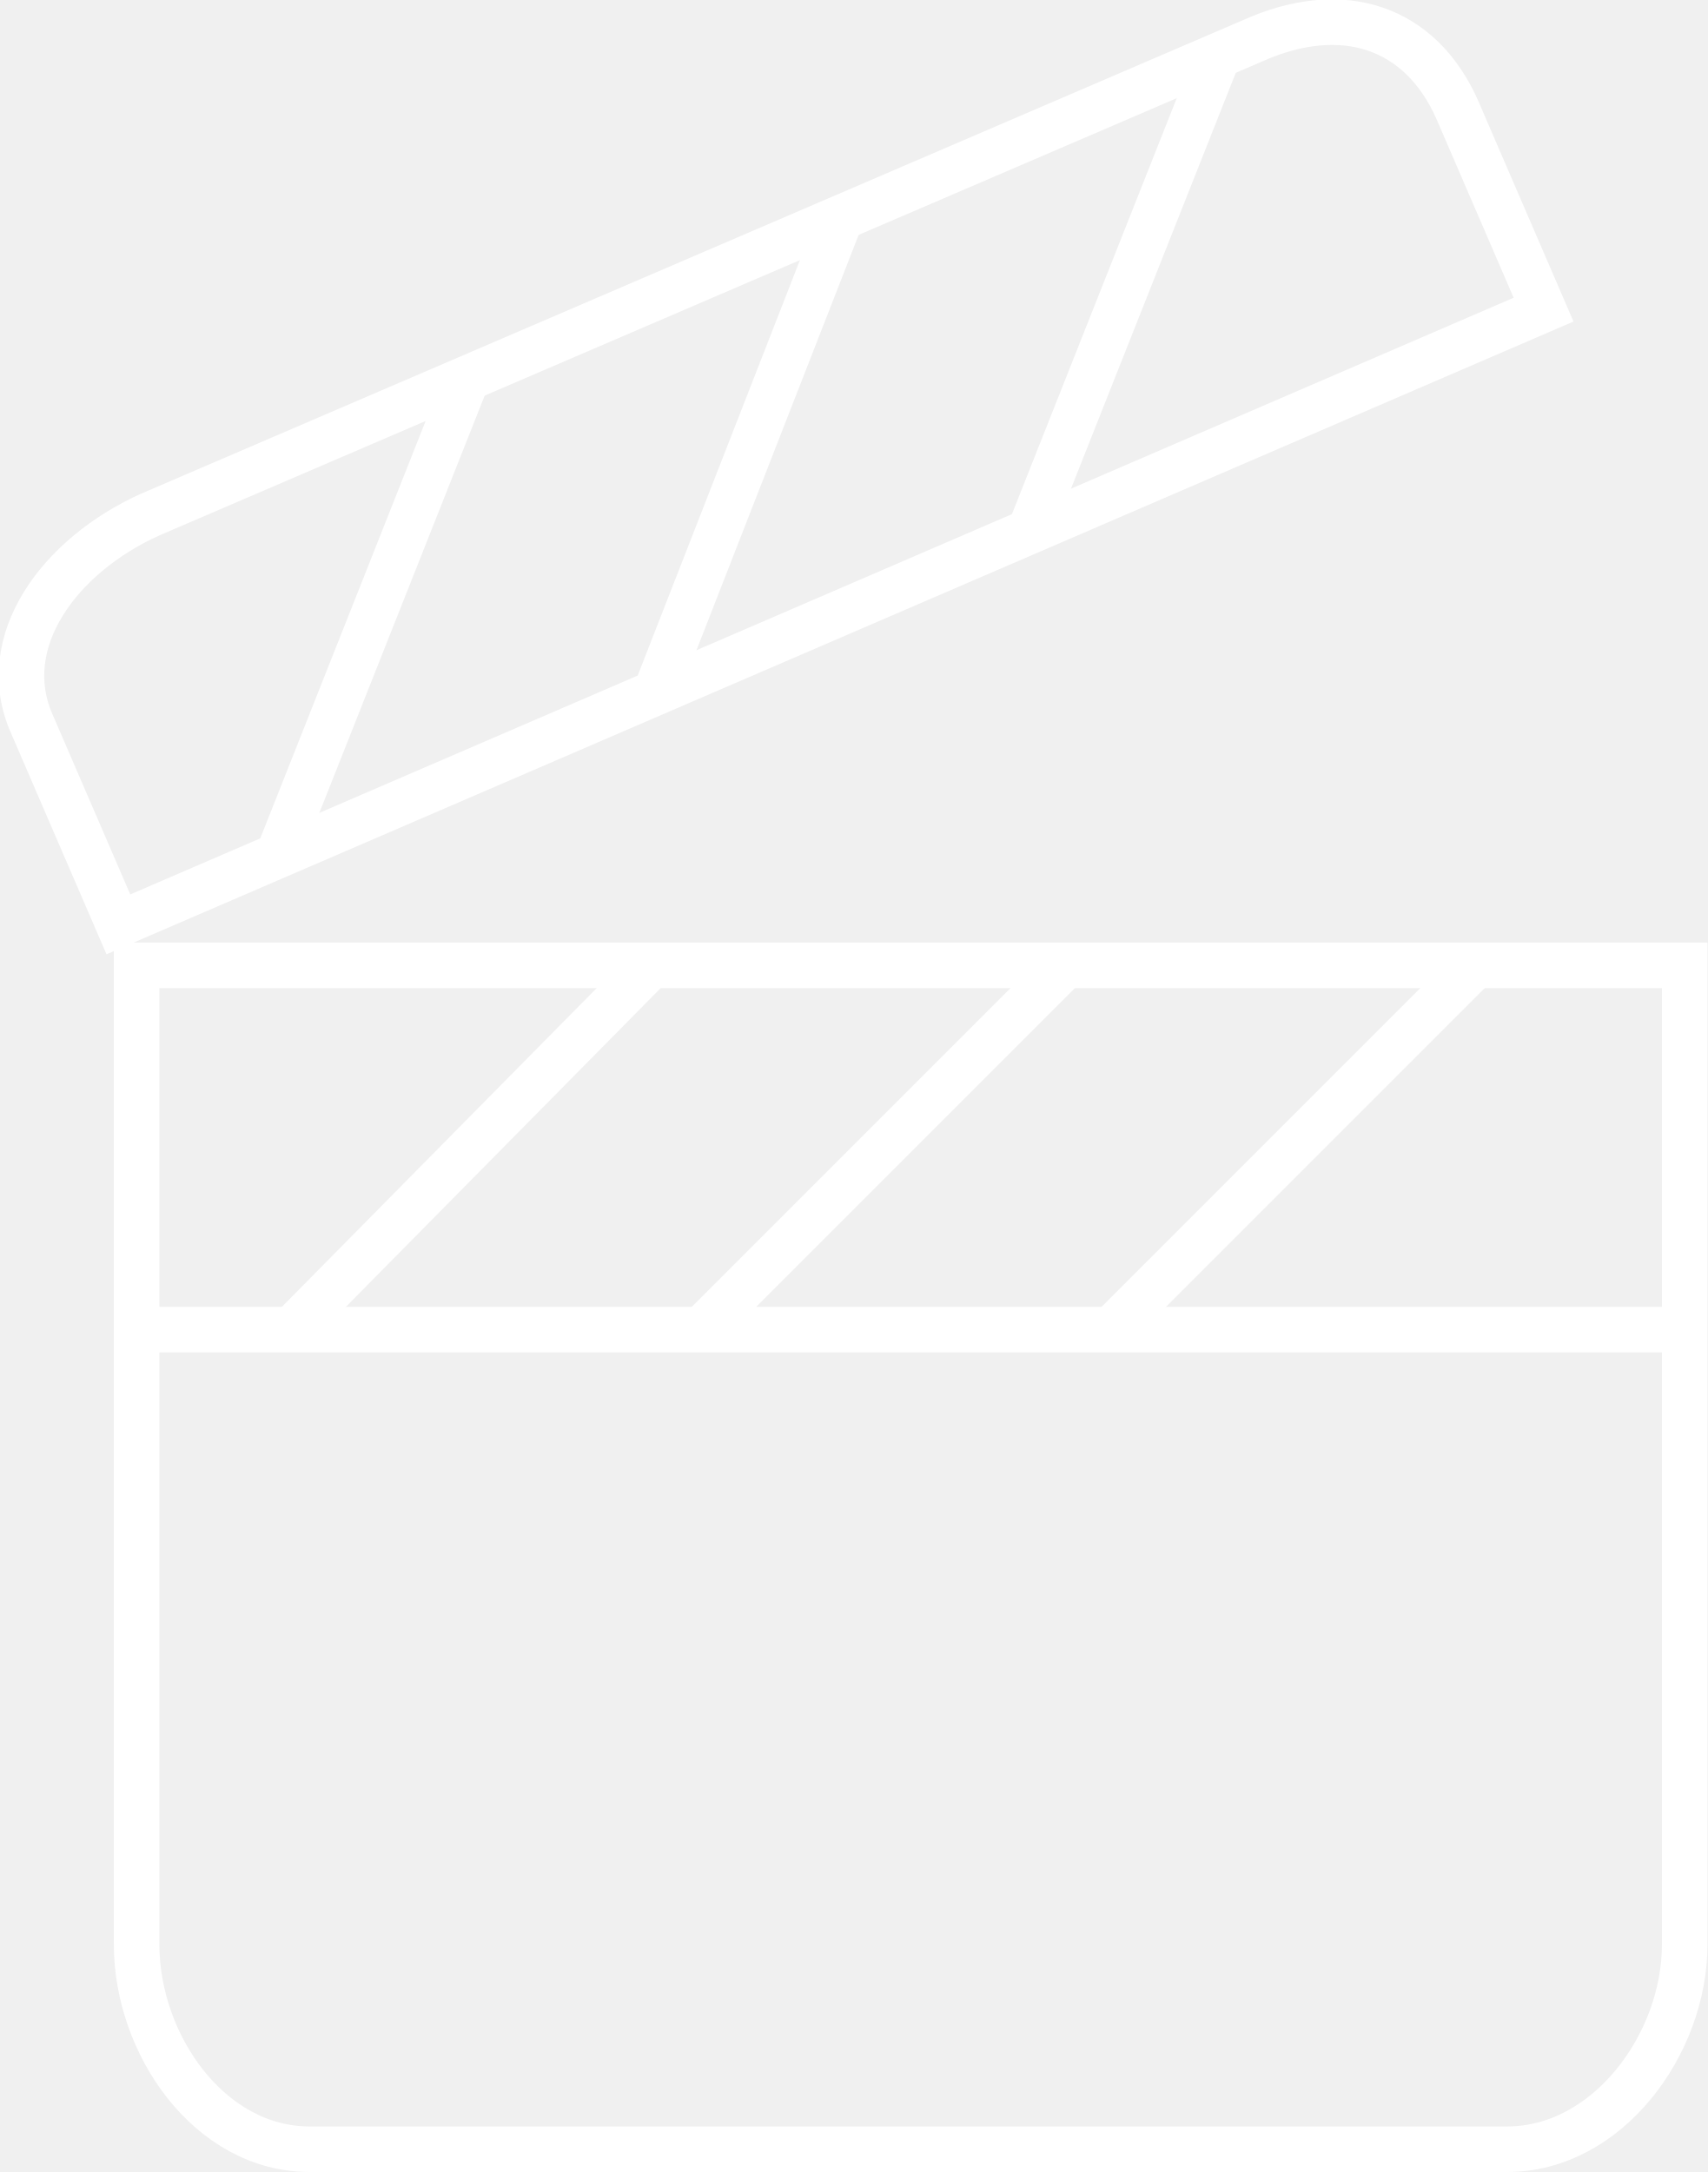
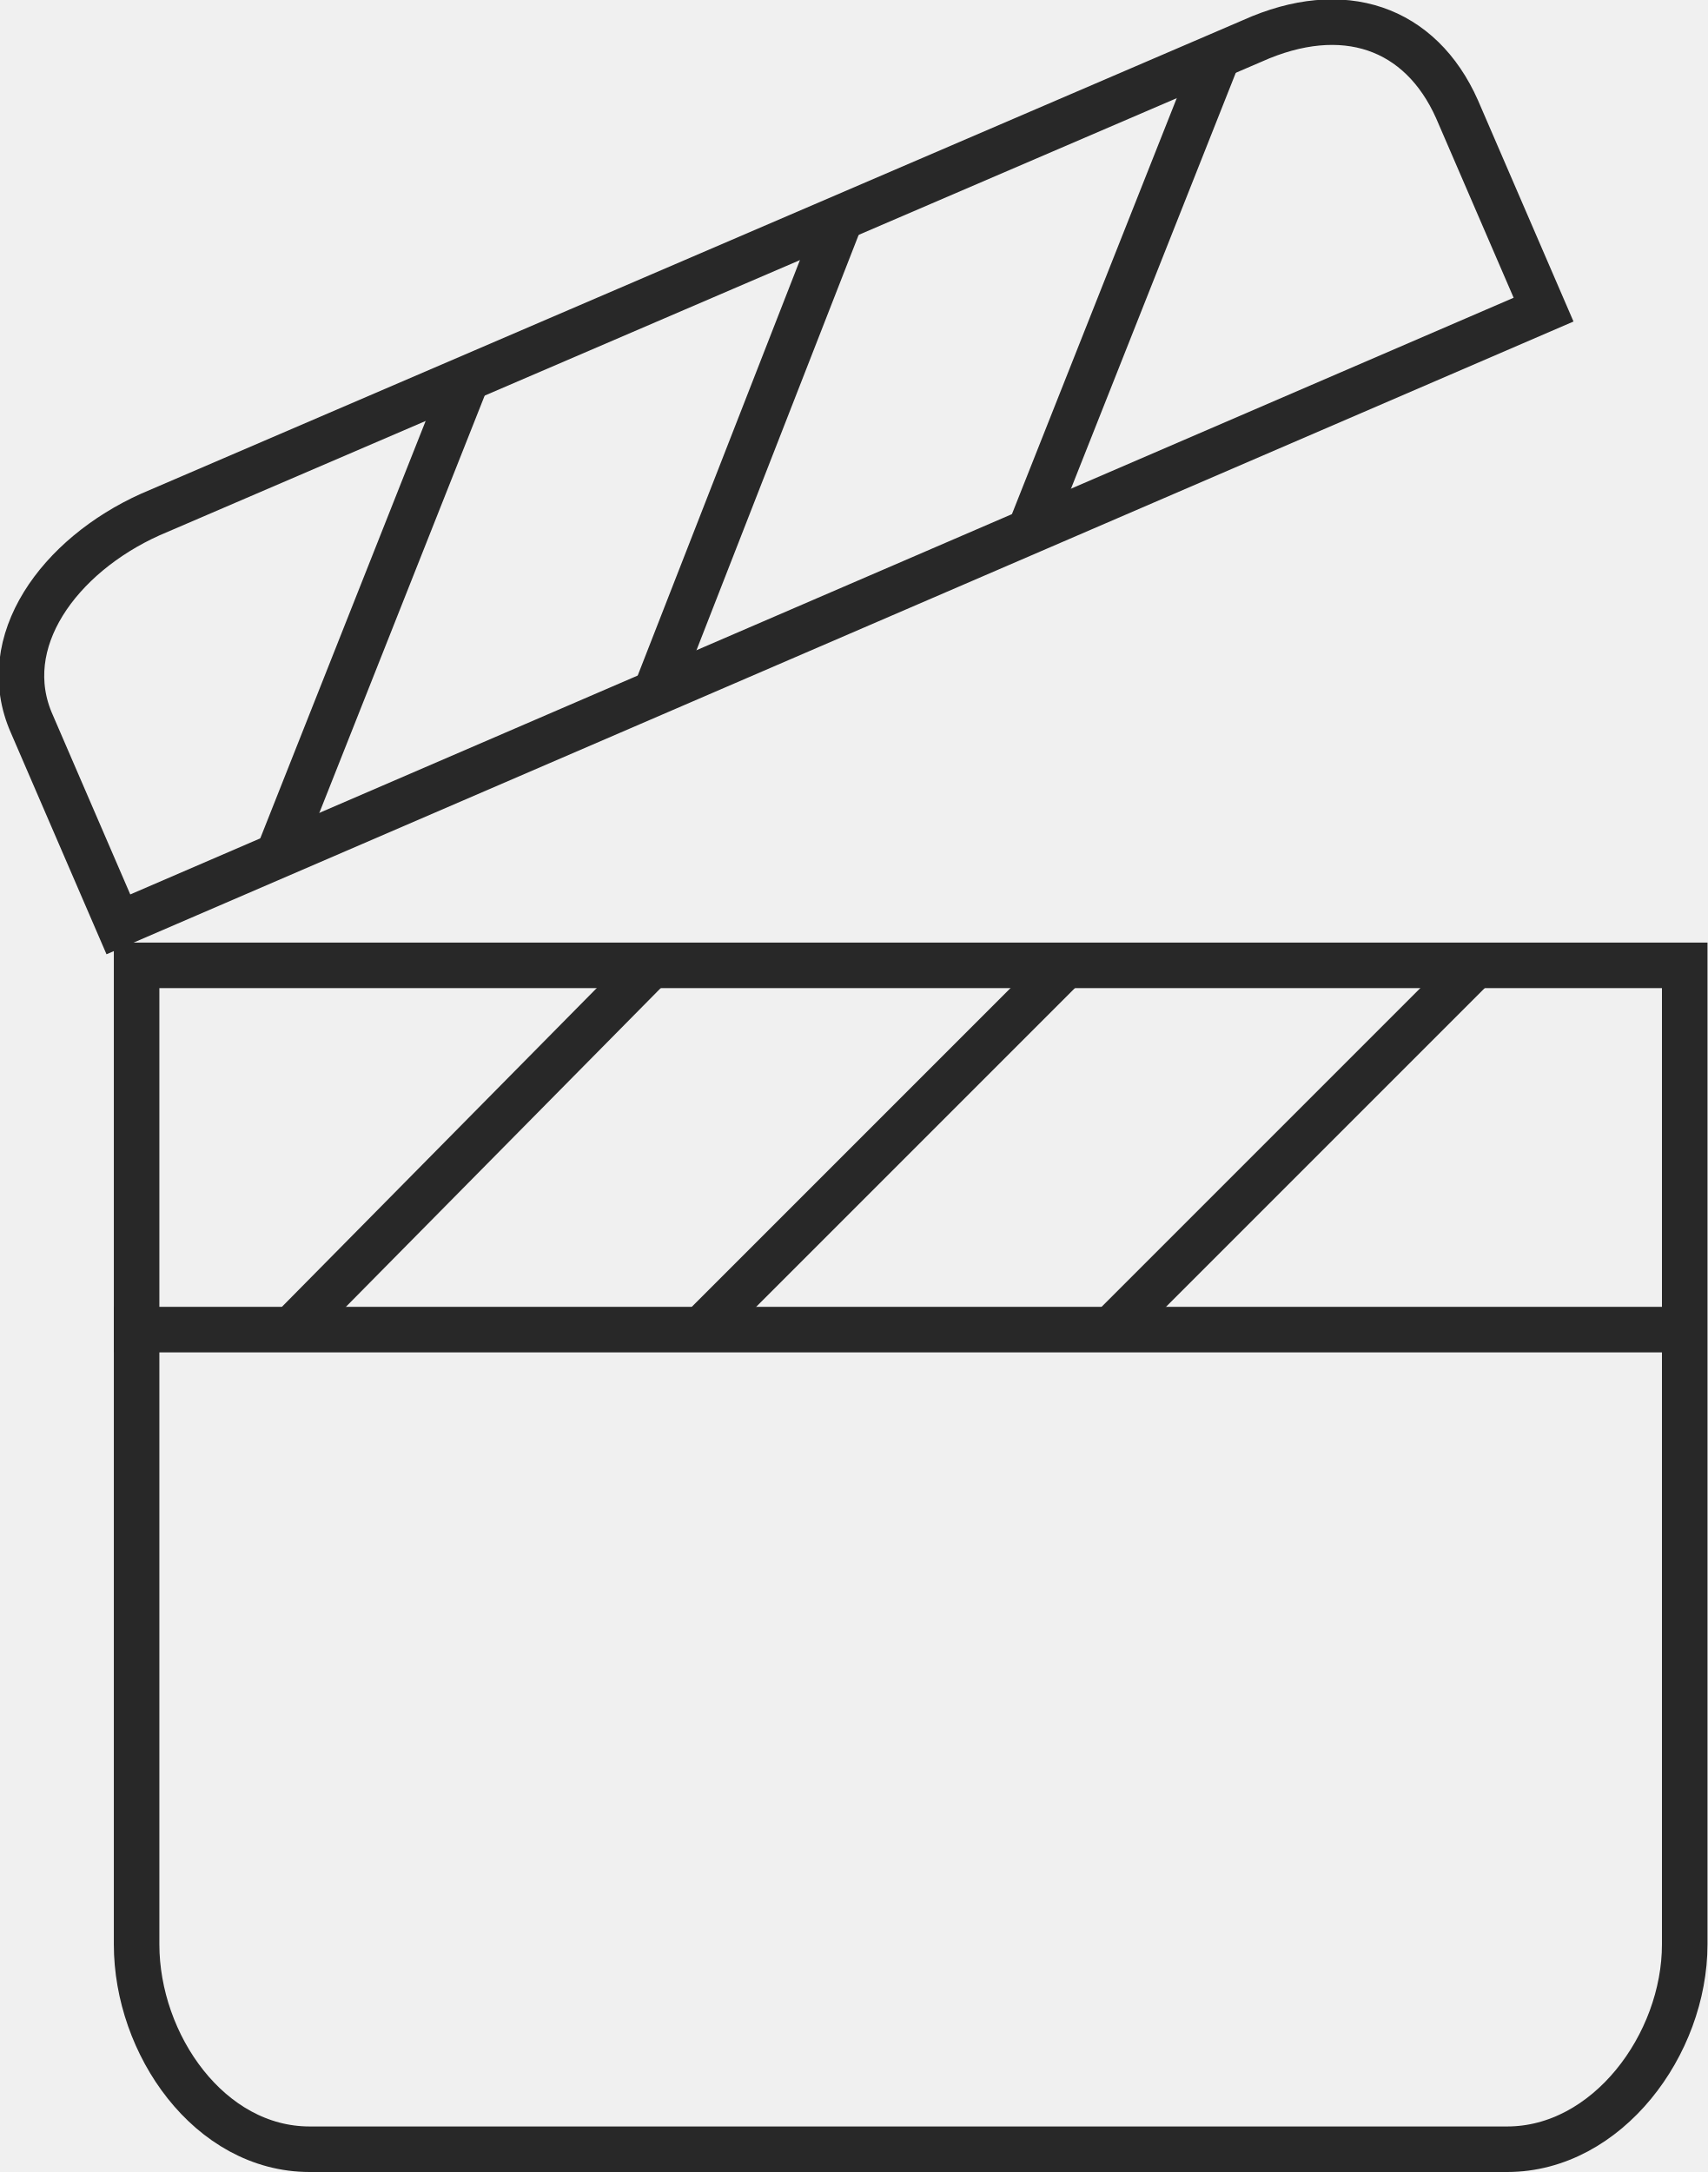
<svg xmlns="http://www.w3.org/2000/svg" version="1.1" id="Capa_1" x="0px" y="0px" viewBox="0 0 37.5 47.7" style="enable-background:new 0 0 37.5 47.7;" xml:space="preserve">
  <style type="text/css">
- 	.st0{fill:none;stroke:#FFFFFF;stroke-miterlimit:10;}
+ 	.st0{fill:none;stroke:#282828;stroke-miterlimit:10;}
+ 
</style>
  <g id="Capa_2">
    <g id="Layer_1">
      <path class="st0" d="M3,21.2v21.5c0,2.2,1.6,4.5,3.8,4.5h26.3c2.2,0,3.9-2.3,3.9-4.5V21.2H3z" />
      <line class="st0" x1="2.5" y1="29.2" x2="36.5" y2="29.2" />
      <line class="st0" x1="6.4" y1="29.2" x2="14.4" y2="21.1" />
      <line class="st0" x1="15.4" y1="29.2" x2="23.5" y2="21.1" />
      <line class="st0" x1="24.4" y1="29.2" x2="32.5" y2="21.1" />
      <path class="st0" d="M27.5,0.9L3.3,11.3c-2,0.9-3.4,2.8-2.6,4.6l1.9,4.4L33.9,6.8L32,2.4C31.2,0.6,29.5,0,27.5,0.9z" />
      <line class="st0" x1="6.1" y1="18.8" x2="10.3" y2="8.2" />
      <line class="st0" x1="14.4" y1="15.2" x2="18.5" y2="4.7" />
      <line class="st0" x1="22.6" y1="11.7" x2="26.8" y2="1.1" />
    </g>
  </g>
</svg>
